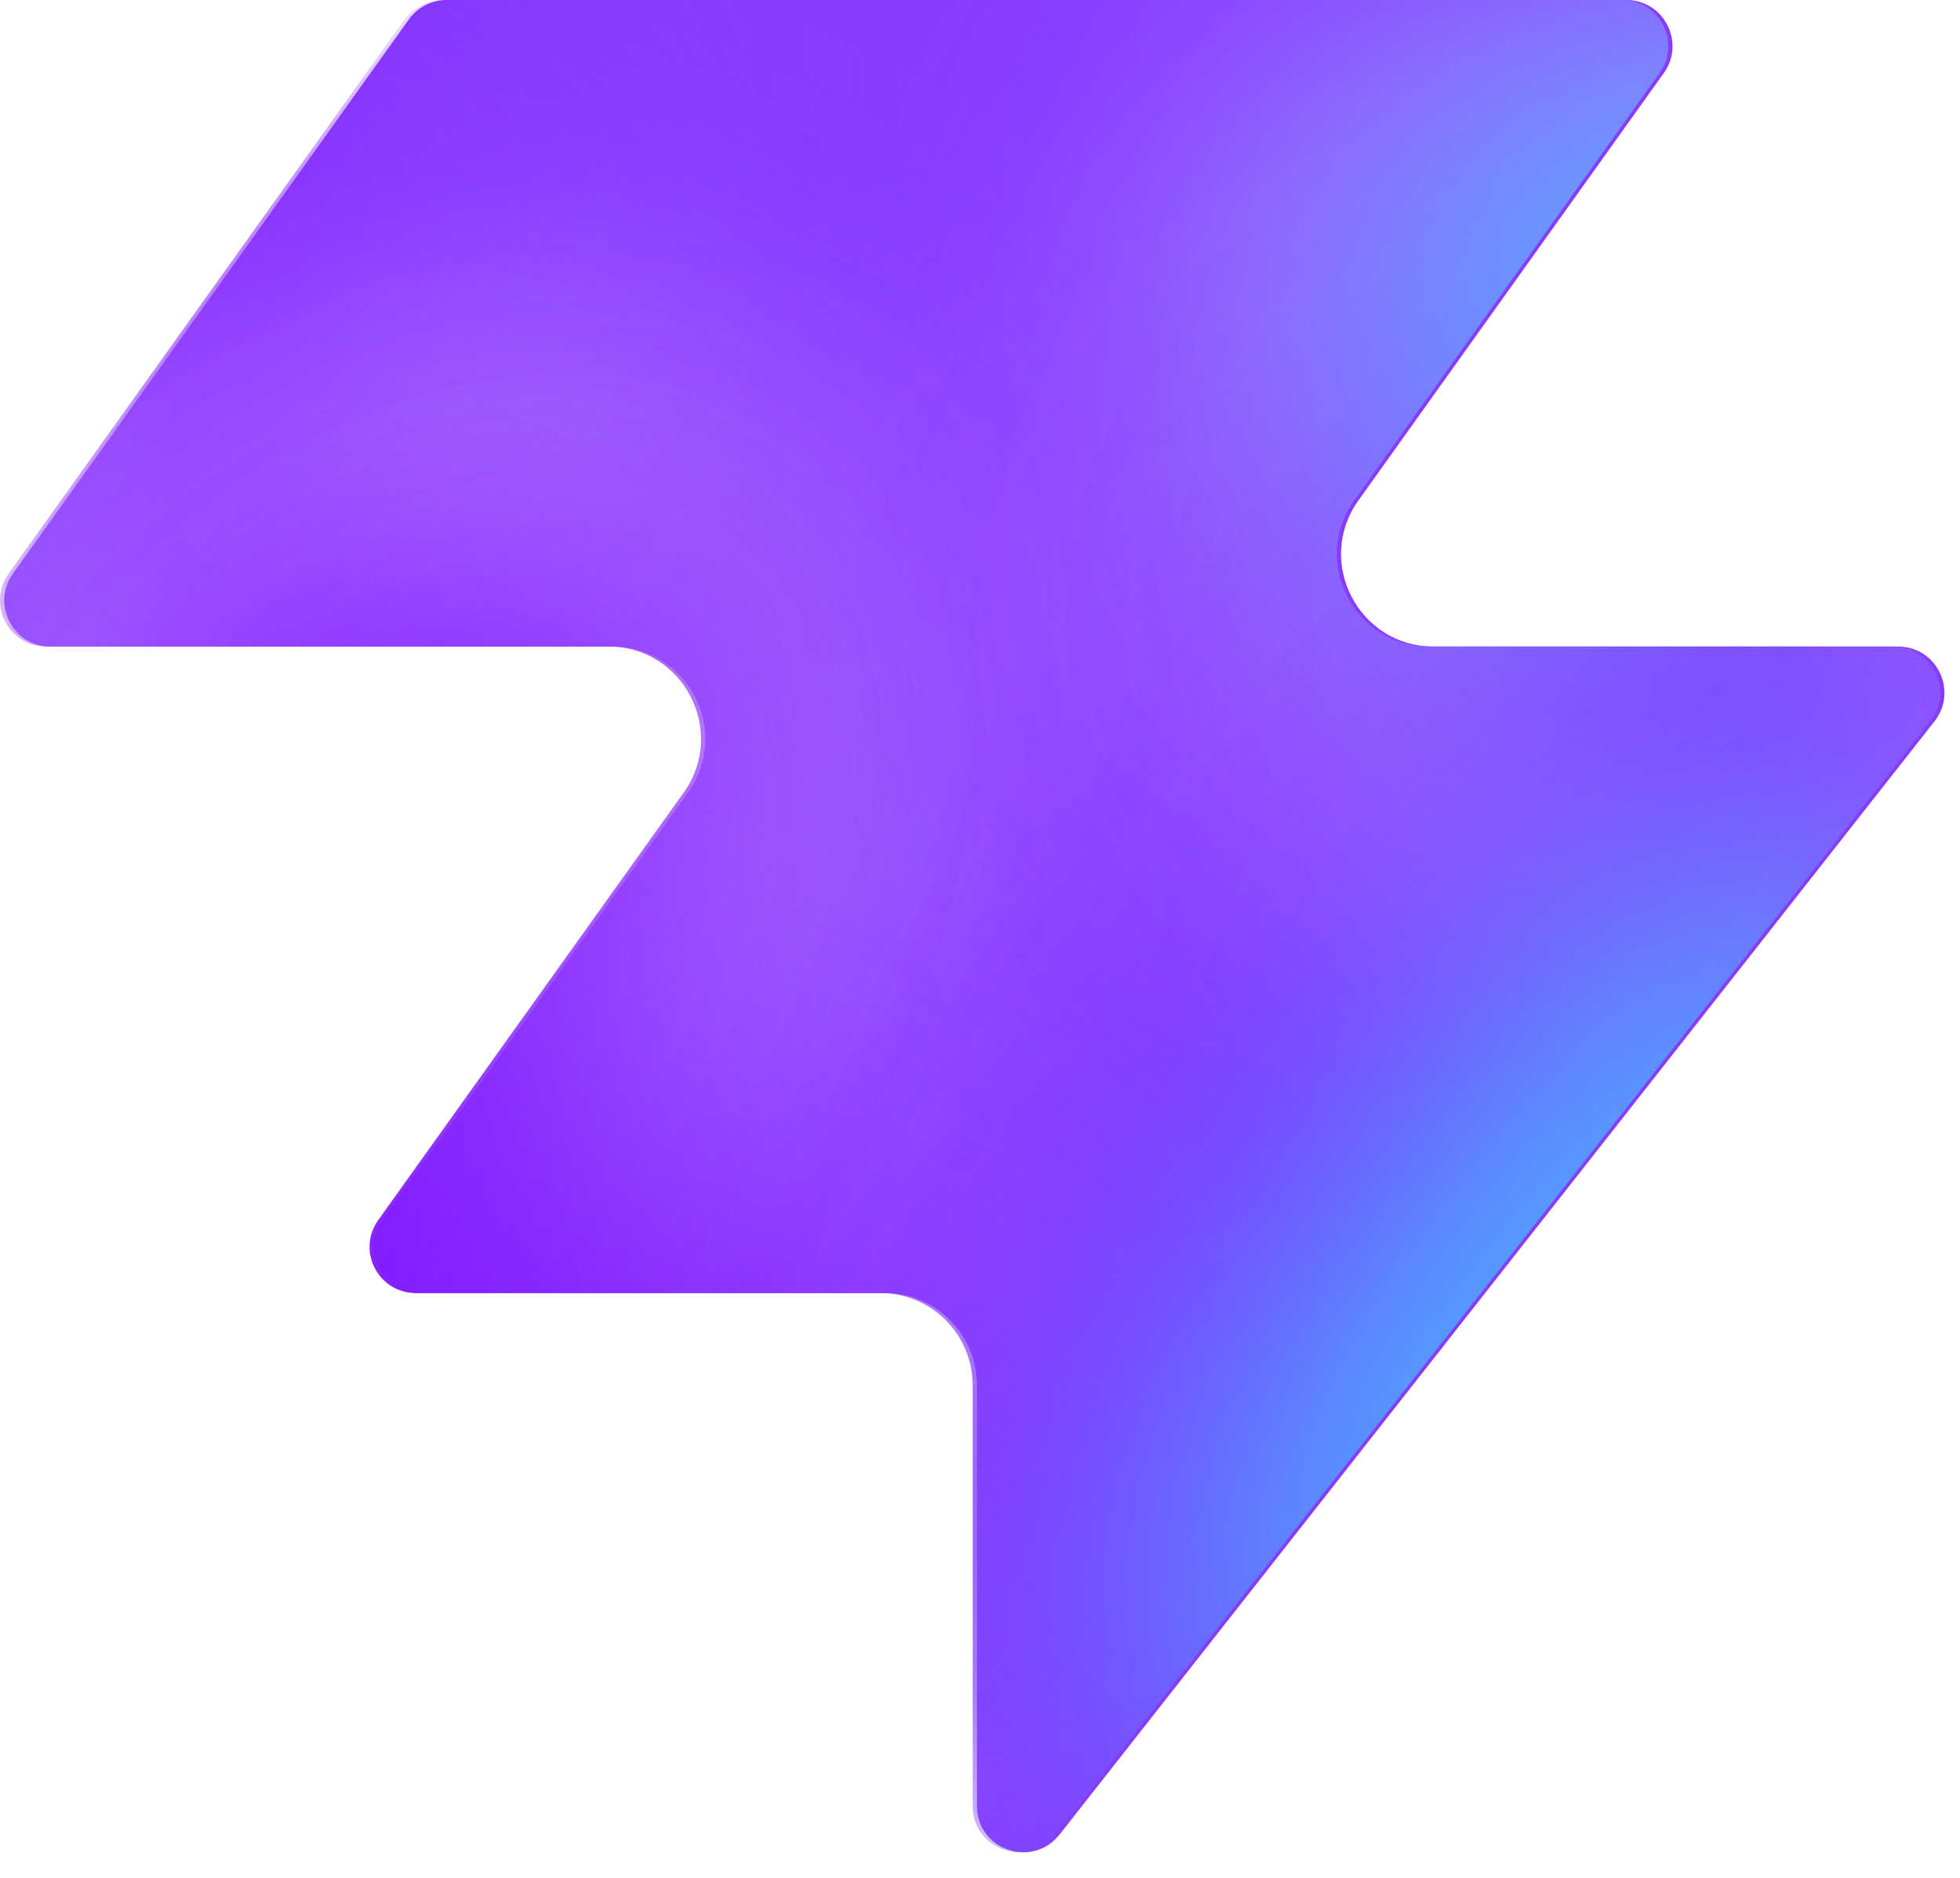
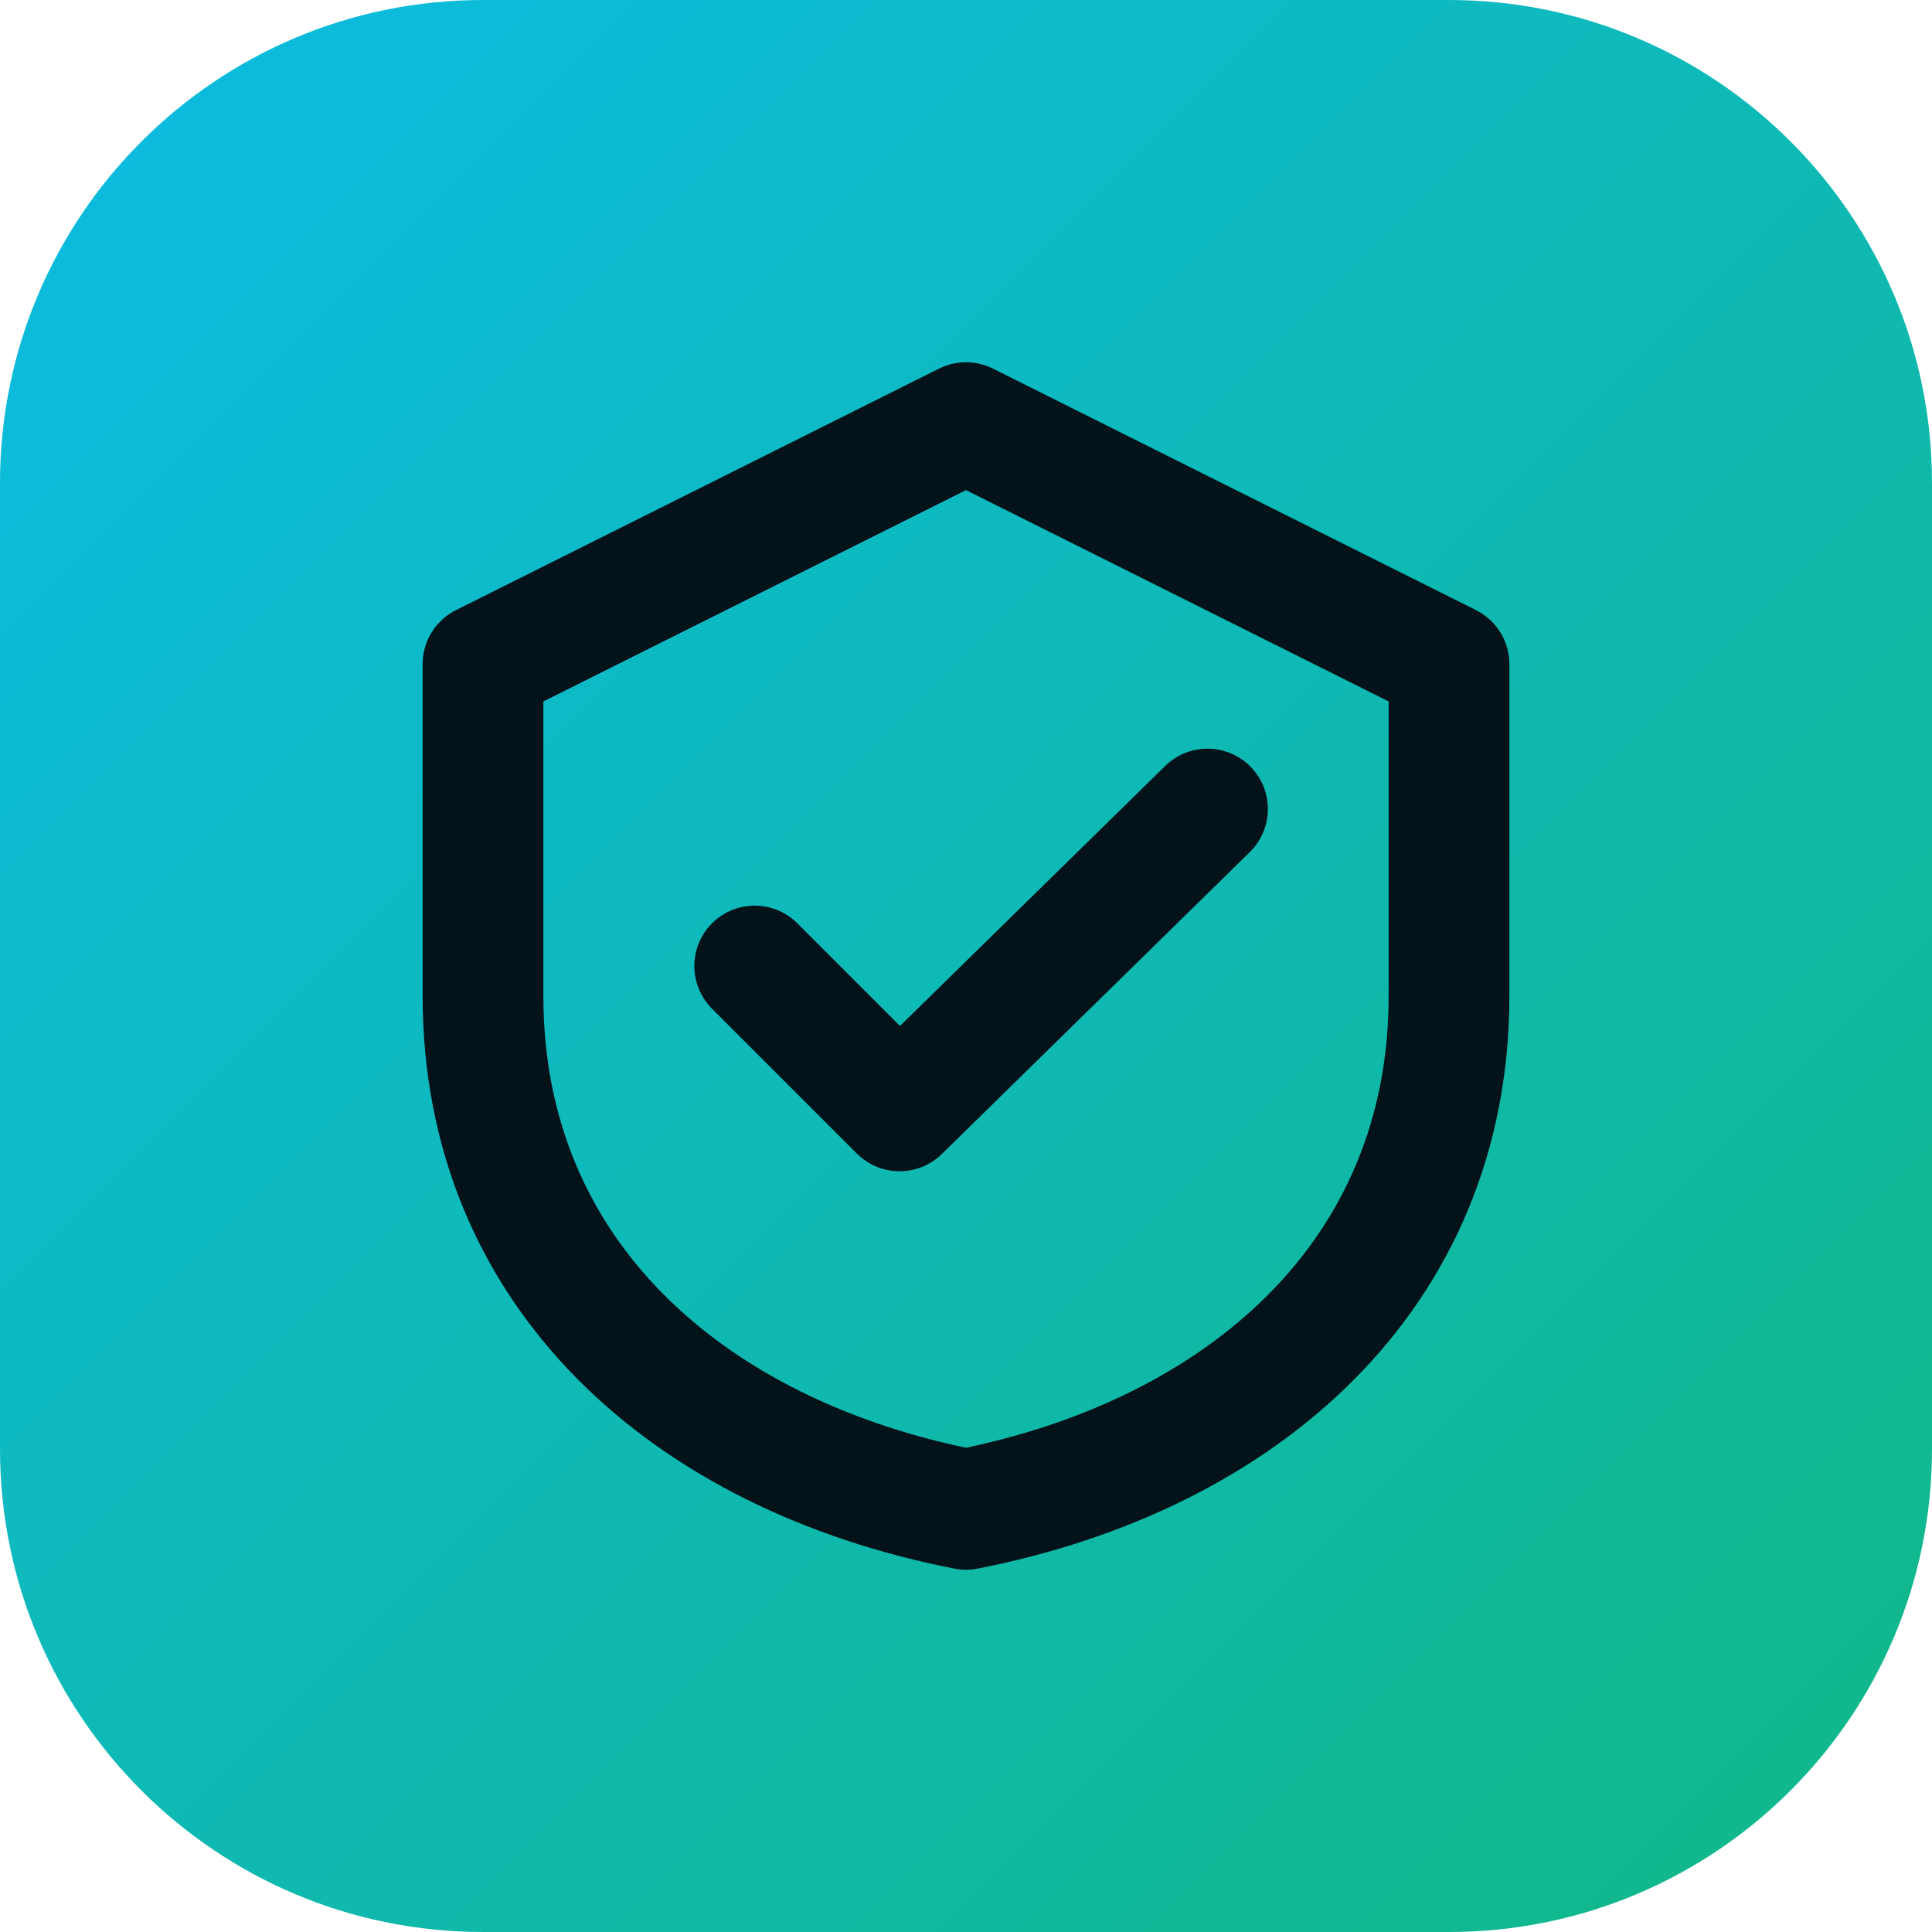
- <svg xmlns="http://www.w3.org/2000/svg" width="48" height="46" fill="none" viewBox="0 0 48 46">
-   <path fill="#863bff" d="M25.946 44.938c-.664.845-2.021.375-2.021-.698V33.937a2.26 2.26 0 0 0-2.262-2.262H10.287c-.92 0-1.456-1.04-.92-1.788l7.48-10.471c1.07-1.497 0-3.578-1.842-3.578H1.237c-.92 0-1.456-1.04-.92-1.788L10.013.474c.214-.297.556-.474.92-.474h28.894c.92 0 1.456 1.04.92 1.788l-7.48 10.471c-1.07 1.498 0 3.579 1.842 3.579h11.377c.943 0 1.473 1.088.89 1.83L25.947 44.94z" style="fill:#863bff;fill:color(display-p3 .525 .23 1);fill-opacity:1" />
-   <mask id="a" width="48" height="46" x="0" y="0" maskUnits="userSpaceOnUse" style="mask-type:alpha">
-     <path fill="#000" d="M25.842 44.938c-.664.844-2.021.375-2.021-.698V33.937a2.26 2.26 0 0 0-2.262-2.262H10.183c-.92 0-1.456-1.04-.92-1.788l7.48-10.471c1.07-1.498 0-3.579-1.842-3.579H1.133c-.92 0-1.456-1.04-.92-1.787L9.91.473c.214-.297.556-.474.92-.474h28.894c.92 0 1.456 1.04.92 1.788l-7.48 10.471c-1.07 1.498 0 3.578 1.842 3.578h11.377c.943 0 1.473 1.088.89 1.832L25.843 44.94z" style="fill:#000;fill-opacity:1" />
-   </mask>
-   <g mask="url(#a)">
-     <g filter="url(#b)">
-       <ellipse cx="5.508" cy="14.704" fill="#ede6ff" rx="5.508" ry="14.704" style="fill:#ede6ff;fill:color(display-p3 .927 .903 1);fill-opacity:1" transform="matrix(.00324 1 1 -.00324 -4.47 31.516)" />
-     </g>
-     <g filter="url(#c)">
-       <ellipse cx="10.399" cy="29.851" fill="#ede6ff" rx="10.399" ry="29.851" style="fill:#ede6ff;fill:color(display-p3 .927 .903 1);fill-opacity:1" transform="matrix(.00324 1 1 -.00324 -39.328 7.883)" />
-     </g>
-     <g filter="url(#d)">
-       <ellipse cx="5.508" cy="30.487" fill="#7e14ff" rx="5.508" ry="30.487" style="fill:#7e14ff;fill:color(display-p3 .492 .077 1);fill-opacity:1" transform="rotate(89.814 -25.913 -14.639)scale(1 -1)" />
-     </g>
-     <g filter="url(#e)">
-       <ellipse cx="5.508" cy="30.599" fill="#7e14ff" rx="5.508" ry="30.599" style="fill:#7e14ff;fill:color(display-p3 .492 .077 1);fill-opacity:1" transform="rotate(89.814 -32.644 -3.334)scale(1 -1)" />
-     </g>
-     <g filter="url(#f)">
-       <ellipse cx="5.508" cy="30.599" fill="#7e14ff" rx="5.508" ry="30.599" style="fill:#7e14ff;fill:color(display-p3 .492 .077 1);fill-opacity:1" transform="matrix(.00324 1 1 -.00324 -34.34 30.47)" />
-     </g>
-     <g filter="url(#g)">
-       <ellipse cx="14.072" cy="22.078" fill="#ede6ff" rx="14.072" ry="22.078" style="fill:#ede6ff;fill:color(display-p3 .927 .903 1);fill-opacity:1" transform="rotate(93.35 24.506 48.493)scale(-1 1)" />
-     </g>
-     <g filter="url(#h)">
-       <ellipse cx="3.47" cy="21.501" fill="#7e14ff" rx="3.47" ry="21.501" style="fill:#7e14ff;fill:color(display-p3 .492 .077 1);fill-opacity:1" transform="rotate(89.009 28.708 47.59)scale(-1 1)" />
-     </g>
-     <g filter="url(#i)">
-       <ellipse cx="3.47" cy="21.501" fill="#7e14ff" rx="3.47" ry="21.501" style="fill:#7e14ff;fill:color(display-p3 .492 .077 1);fill-opacity:1" transform="rotate(89.009 28.708 47.59)scale(-1 1)" />
-     </g>
-     <g filter="url(#j)">
-       <ellipse cx=".387" cy="8.972" fill="#7e14ff" rx="4.407" ry="29.108" style="fill:#7e14ff;fill:color(display-p3 .492 .077 1);fill-opacity:1" transform="rotate(39.51 .387 8.972)" />
-     </g>
-     <g filter="url(#k)">
-       <ellipse cx="47.523" cy="-6.092" fill="#7e14ff" rx="4.407" ry="29.108" style="fill:#7e14ff;fill:color(display-p3 .492 .077 1);fill-opacity:1" transform="rotate(37.892 47.523 -6.092)" />
-     </g>
-     <g filter="url(#l)">
-       <ellipse cx="41.412" cy="6.333" fill="#47bfff" rx="5.971" ry="9.665" style="fill:#47bfff;fill:color(display-p3 .28 .748 1);fill-opacity:1" transform="rotate(37.892 41.412 6.333)" />
-     </g>
-     <g filter="url(#m)">
-       <ellipse cx="-1.879" cy="38.332" fill="#7e14ff" rx="4.407" ry="29.108" style="fill:#7e14ff;fill:color(display-p3 .492 .077 1);fill-opacity:1" transform="rotate(37.892 -1.88 38.332)" />
-     </g>
-     <g filter="url(#n)">
-       <ellipse cx="-1.879" cy="38.332" fill="#7e14ff" rx="4.407" ry="29.108" style="fill:#7e14ff;fill:color(display-p3 .492 .077 1);fill-opacity:1" transform="rotate(37.892 -1.88 38.332)" />
-     </g>
-     <g filter="url(#o)">
-       <ellipse cx="35.651" cy="29.907" fill="#7e14ff" rx="4.407" ry="29.108" style="fill:#7e14ff;fill:color(display-p3 .492 .077 1);fill-opacity:1" transform="rotate(37.892 35.651 29.907)" />
-     </g>
-     <g filter="url(#p)">
-       <ellipse cx="38.418" cy="32.4" fill="#47bfff" rx="5.971" ry="15.297" style="fill:#47bfff;fill:color(display-p3 .28 .748 1);fill-opacity:1" transform="rotate(37.892 38.418 32.4)" />
-     </g>
-   </g>
+ <svg xmlns="http://www.w3.org/2000/svg" viewBox="0 0 32 32">
  <defs>
-     <filter id="b" width="60.045" height="41.654" x="-19.77" y="16.149" color-interpolation-filters="sRGB" filterUnits="userSpaceOnUse">
-       <feFlood flood-opacity="0" result="BackgroundImageFix" />
-       <feBlend in="SourceGraphic" in2="BackgroundImageFix" result="shape" />
-       <feGaussianBlur result="effect1_foregroundBlur_2002_17158" stdDeviation="7.659" />
-     </filter>
-     <filter id="c" width="90.34" height="51.437" x="-54.613" y="-7.533" color-interpolation-filters="sRGB" filterUnits="userSpaceOnUse">
-       <feFlood flood-opacity="0" result="BackgroundImageFix" />
-       <feBlend in="SourceGraphic" in2="BackgroundImageFix" result="shape" />
-       <feGaussianBlur result="effect1_foregroundBlur_2002_17158" stdDeviation="7.659" />
-     </filter>
-     <filter id="d" width="79.355" height="29.4" x="-49.64" y="2.03" color-interpolation-filters="sRGB" filterUnits="userSpaceOnUse">
-       <feFlood flood-opacity="0" result="BackgroundImageFix" />
-       <feBlend in="SourceGraphic" in2="BackgroundImageFix" result="shape" />
-       <feGaussianBlur result="effect1_foregroundBlur_2002_17158" stdDeviation="4.596" />
-     </filter>
-     <filter id="e" width="79.579" height="29.4" x="-45.045" y="20.029" color-interpolation-filters="sRGB" filterUnits="userSpaceOnUse">
-       <feFlood flood-opacity="0" result="BackgroundImageFix" />
-       <feBlend in="SourceGraphic" in2="BackgroundImageFix" result="shape" />
-       <feGaussianBlur result="effect1_foregroundBlur_2002_17158" stdDeviation="4.596" />
-     </filter>
-     <filter id="f" width="79.579" height="29.4" x="-43.513" y="21.178" color-interpolation-filters="sRGB" filterUnits="userSpaceOnUse">
-       <feFlood flood-opacity="0" result="BackgroundImageFix" />
-       <feBlend in="SourceGraphic" in2="BackgroundImageFix" result="shape" />
-       <feGaussianBlur result="effect1_foregroundBlur_2002_17158" stdDeviation="4.596" />
-     </filter>
-     <filter id="g" width="74.749" height="58.852" x="15.756" y="-17.901" color-interpolation-filters="sRGB" filterUnits="userSpaceOnUse">
-       <feFlood flood-opacity="0" result="BackgroundImageFix" />
-       <feBlend in="SourceGraphic" in2="BackgroundImageFix" result="shape" />
-       <feGaussianBlur result="effect1_foregroundBlur_2002_17158" stdDeviation="7.659" />
-     </filter>
-     <filter id="h" width="61.377" height="25.362" x="23.548" y="2.284" color-interpolation-filters="sRGB" filterUnits="userSpaceOnUse">
-       <feFlood flood-opacity="0" result="BackgroundImageFix" />
-       <feBlend in="SourceGraphic" in2="BackgroundImageFix" result="shape" />
-       <feGaussianBlur result="effect1_foregroundBlur_2002_17158" stdDeviation="4.596" />
-     </filter>
-     <filter id="i" width="61.377" height="25.362" x="23.548" y="2.284" color-interpolation-filters="sRGB" filterUnits="userSpaceOnUse">
-       <feFlood flood-opacity="0" result="BackgroundImageFix" />
-       <feBlend in="SourceGraphic" in2="BackgroundImageFix" result="shape" />
-       <feGaussianBlur result="effect1_foregroundBlur_2002_17158" stdDeviation="4.596" />
-     </filter>
-     <filter id="j" width="56.045" height="63.649" x="-27.636" y="-22.853" color-interpolation-filters="sRGB" filterUnits="userSpaceOnUse">
-       <feFlood flood-opacity="0" result="BackgroundImageFix" />
-       <feBlend in="SourceGraphic" in2="BackgroundImageFix" result="shape" />
-       <feGaussianBlur result="effect1_foregroundBlur_2002_17158" stdDeviation="4.596" />
-     </filter>
-     <filter id="k" width="54.814" height="64.646" x="20.116" y="-38.415" color-interpolation-filters="sRGB" filterUnits="userSpaceOnUse">
-       <feFlood flood-opacity="0" result="BackgroundImageFix" />
-       <feBlend in="SourceGraphic" in2="BackgroundImageFix" result="shape" />
-       <feGaussianBlur result="effect1_foregroundBlur_2002_17158" stdDeviation="4.596" />
-     </filter>
-     <filter id="l" width="33.541" height="35.313" x="24.641" y="-11.323" color-interpolation-filters="sRGB" filterUnits="userSpaceOnUse">
-       <feFlood flood-opacity="0" result="BackgroundImageFix" />
-       <feBlend in="SourceGraphic" in2="BackgroundImageFix" result="shape" />
-       <feGaussianBlur result="effect1_foregroundBlur_2002_17158" stdDeviation="4.596" />
-     </filter>
-     <filter id="m" width="54.814" height="64.646" x="-29.286" y="6.009" color-interpolation-filters="sRGB" filterUnits="userSpaceOnUse">
-       <feFlood flood-opacity="0" result="BackgroundImageFix" />
-       <feBlend in="SourceGraphic" in2="BackgroundImageFix" result="shape" />
-       <feGaussianBlur result="effect1_foregroundBlur_2002_17158" stdDeviation="4.596" />
-     </filter>
-     <filter id="n" width="54.814" height="64.646" x="-29.286" y="6.009" color-interpolation-filters="sRGB" filterUnits="userSpaceOnUse">
-       <feFlood flood-opacity="0" result="BackgroundImageFix" />
-       <feBlend in="SourceGraphic" in2="BackgroundImageFix" result="shape" />
-       <feGaussianBlur result="effect1_foregroundBlur_2002_17158" stdDeviation="4.596" />
-     </filter>
-     <filter id="o" width="54.814" height="64.646" x="8.244" y="-2.416" color-interpolation-filters="sRGB" filterUnits="userSpaceOnUse">
-       <feFlood flood-opacity="0" result="BackgroundImageFix" />
-       <feBlend in="SourceGraphic" in2="BackgroundImageFix" result="shape" />
-       <feGaussianBlur result="effect1_foregroundBlur_2002_17158" stdDeviation="4.596" />
-     </filter>
-     <filter id="p" width="39.409" height="43.623" x="18.713" y="10.588" color-interpolation-filters="sRGB" filterUnits="userSpaceOnUse">
-       <feFlood flood-opacity="0" result="BackgroundImageFix" />
-       <feBlend in="SourceGraphic" in2="BackgroundImageFix" result="shape" />
-       <feGaussianBlur result="effect1_foregroundBlur_2002_17158" stdDeviation="4.596" />
-     </filter>
+     <linearGradient id="g" x1="0" y1="0" x2="1" y2="1">
+       <stop offset="0" stop-color="#0bbbe4" />
+       <stop offset="1" stop-color="#12b886" />
+     </linearGradient>
  </defs>
+   <rect width="32" height="32" rx="8" fill="url(#g)" />
+   <path d="M8 11 16 7l8 4v5.5c0 4.6-3.4 7.6-8 8.5-4.6-.9-8-3.9-8-8.5V11Z" fill="none" stroke="#04121a" stroke-width="2" stroke-linejoin="round" />
+   <path d="m12.5 16 2.4 2.4L20 13.4" fill="none" stroke="#04121a" stroke-width="2" stroke-linecap="round" stroke-linejoin="round" />
</svg>
